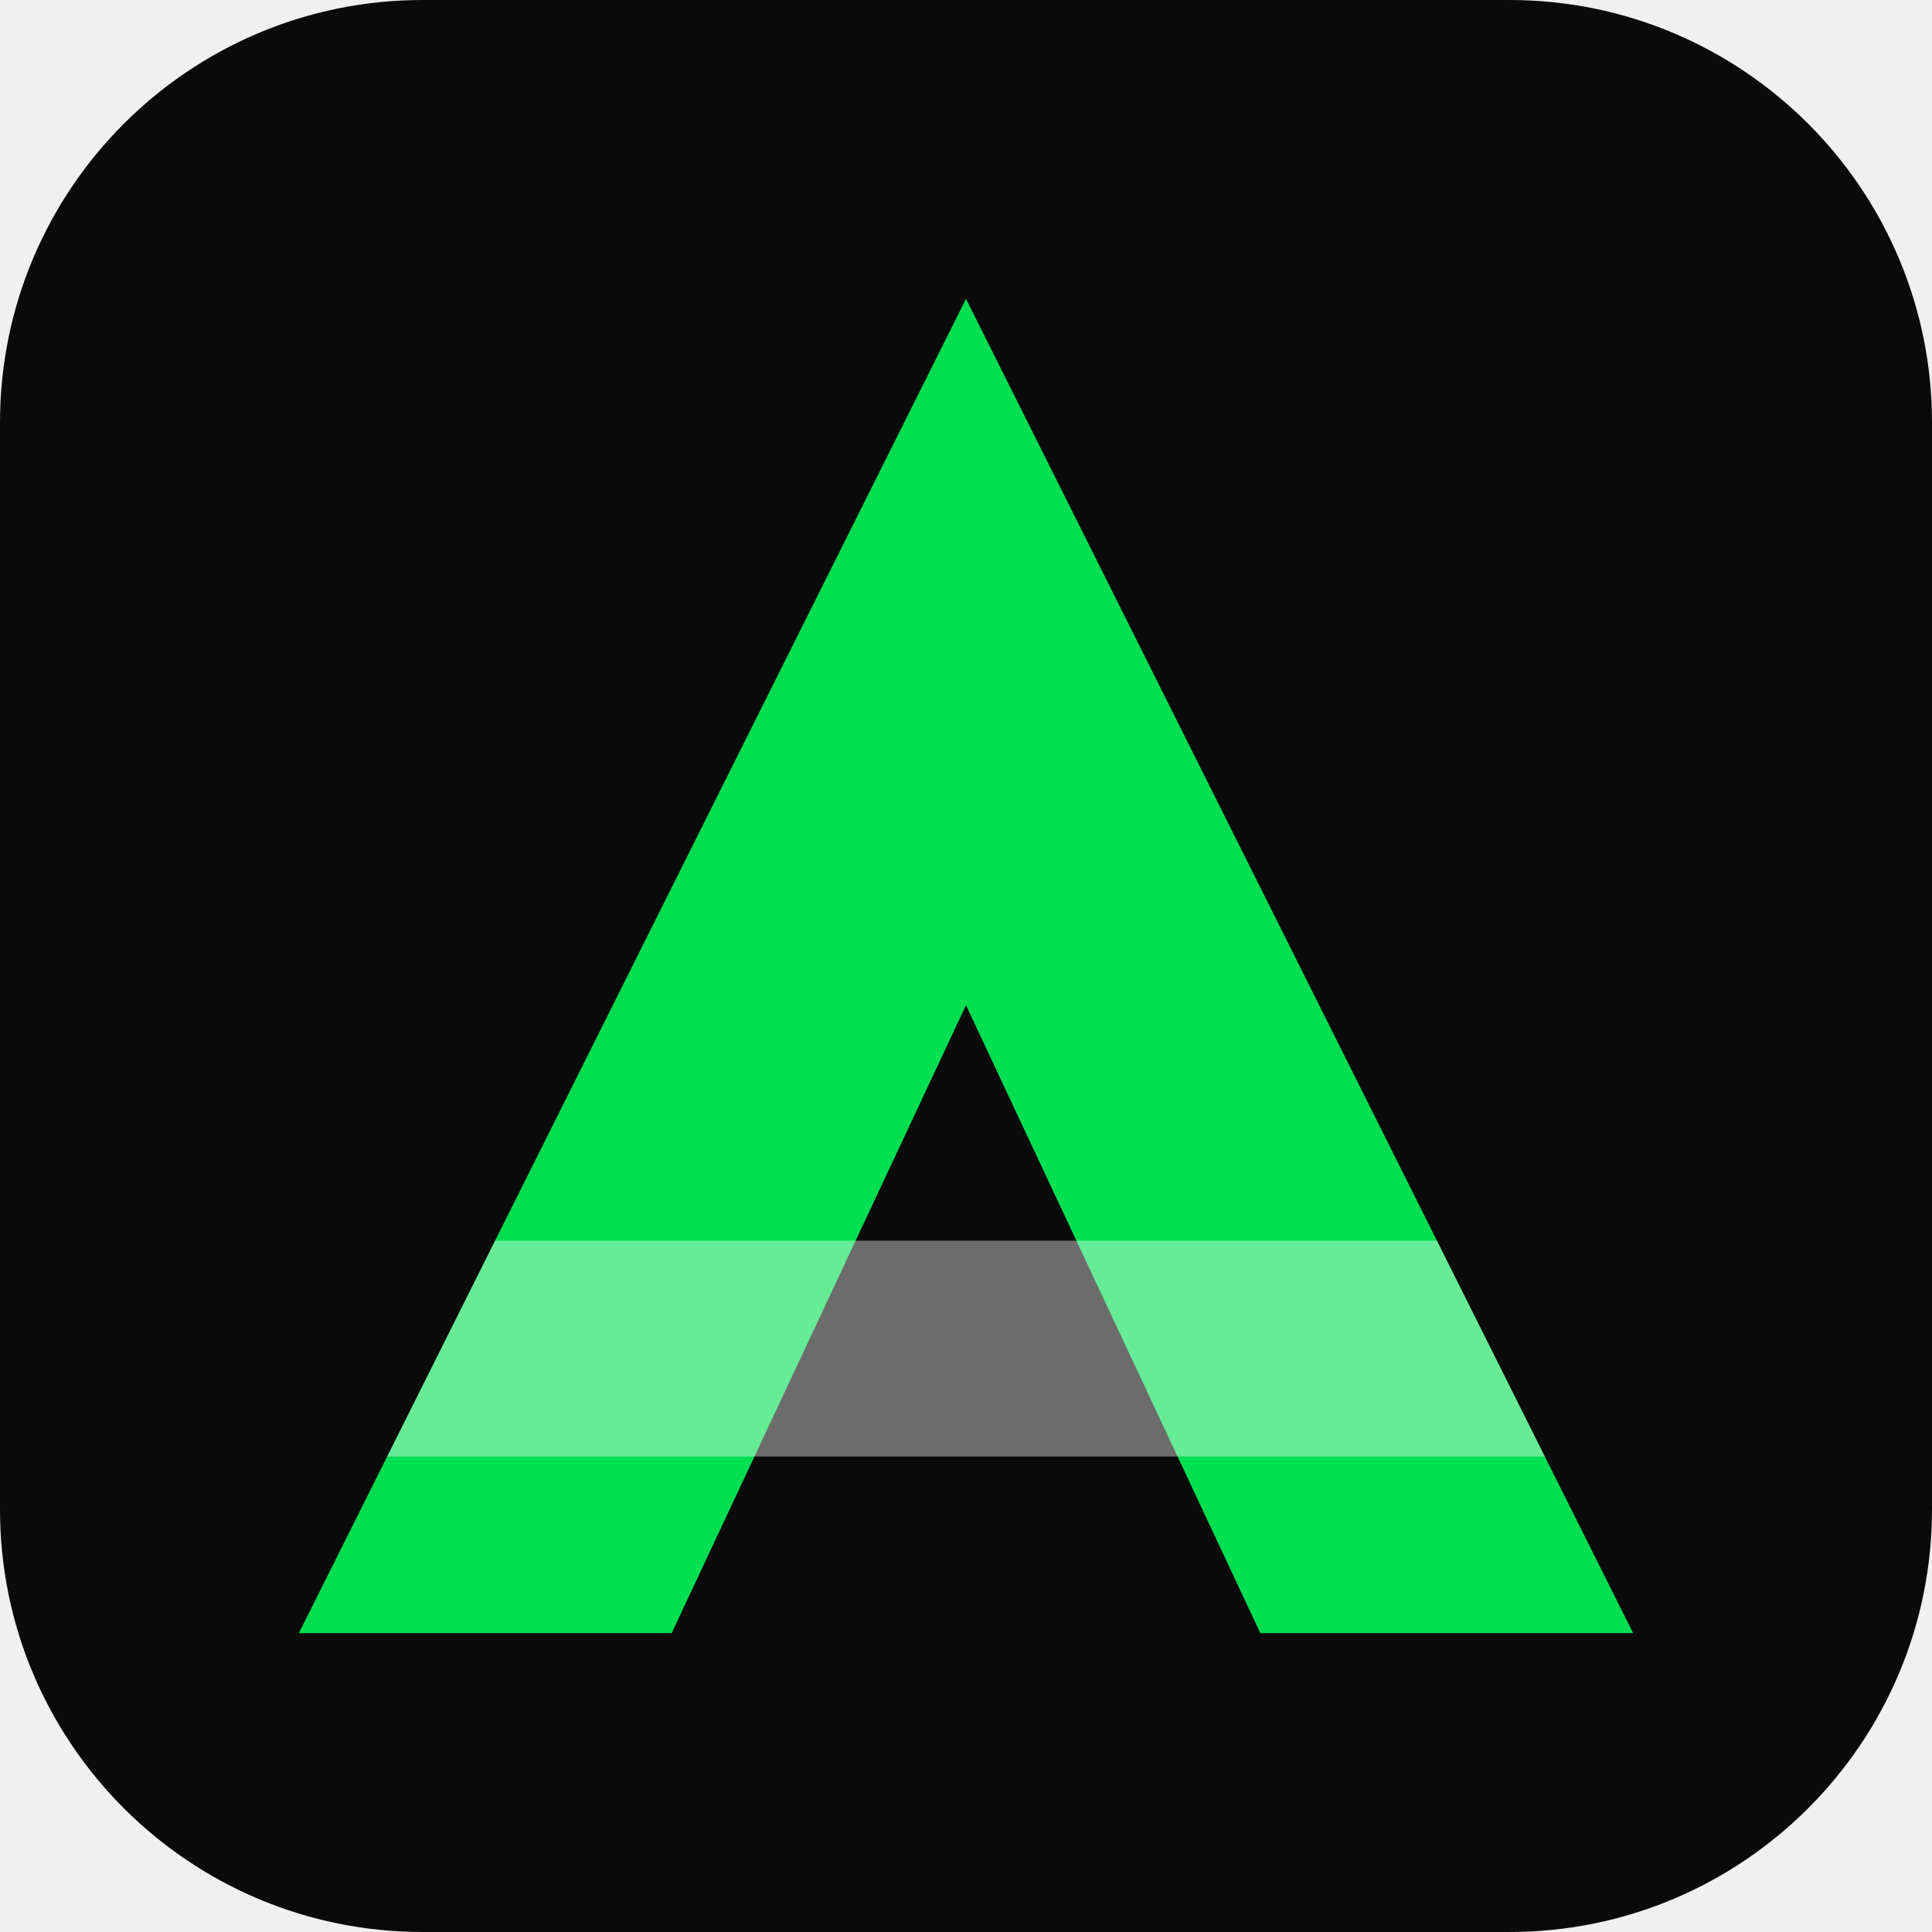
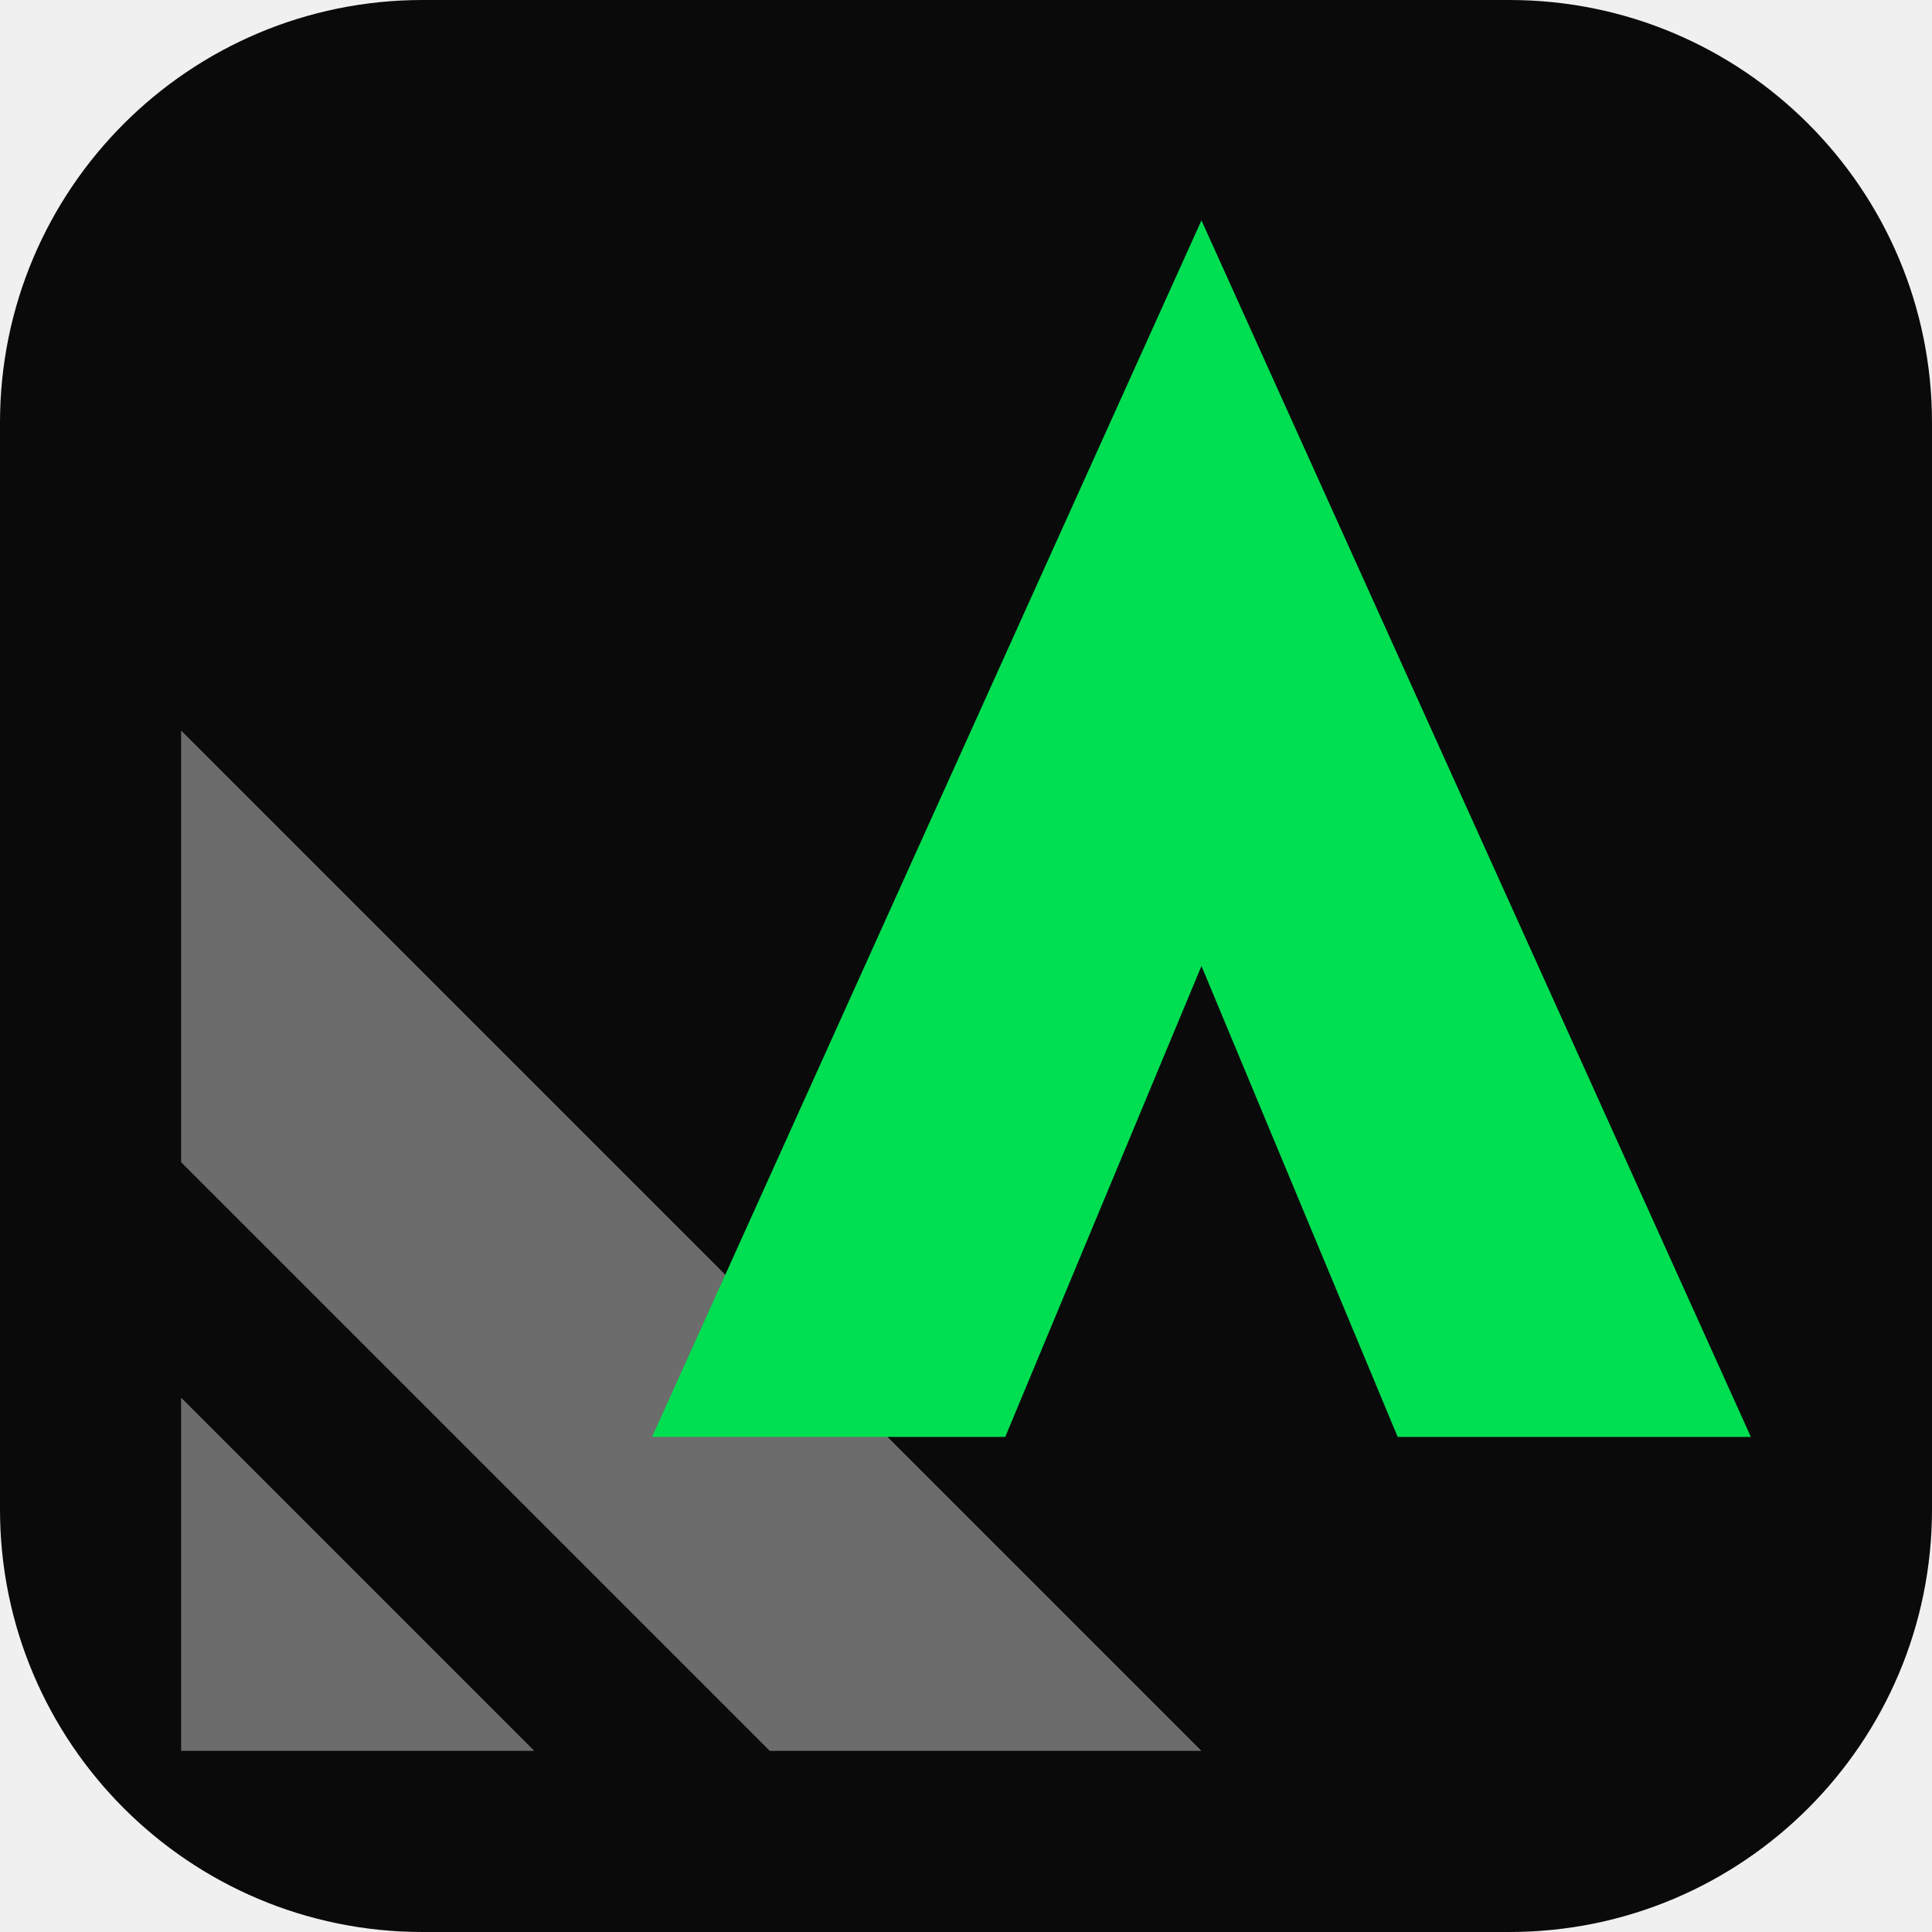
<svg xmlns="http://www.w3.org/2000/svg" width="64" height="64" viewBox="0 0 64 64" fill="none">
  <rect width="64" height="64" rx="14" fill="#0A0A0A" />
  <g transform="translate(6,6) scale(1.3)">
-     <path d="M20 3L37 37L27.5 37L20 21L12.5 37L3 37Z" fill="#00DE51" />
-     <path opacity="0.4" d="M8 27L32 27L34.75 32.5L5.25 32.5Z" fill="#FFFFFF" />
+     <path opacity="0.4" d="M0 14L26 40L15 40L0 25Z" fill="#FFFFFF" />
+     <path opacity="0.4" d="M0 31L9 40L0 40Z" fill="#FFFFFF" />
+     <path d="M26 1L40 32L31 32L26 20L21 32L12 32Z" fill="#00DE51" />
  </g>
</svg>
